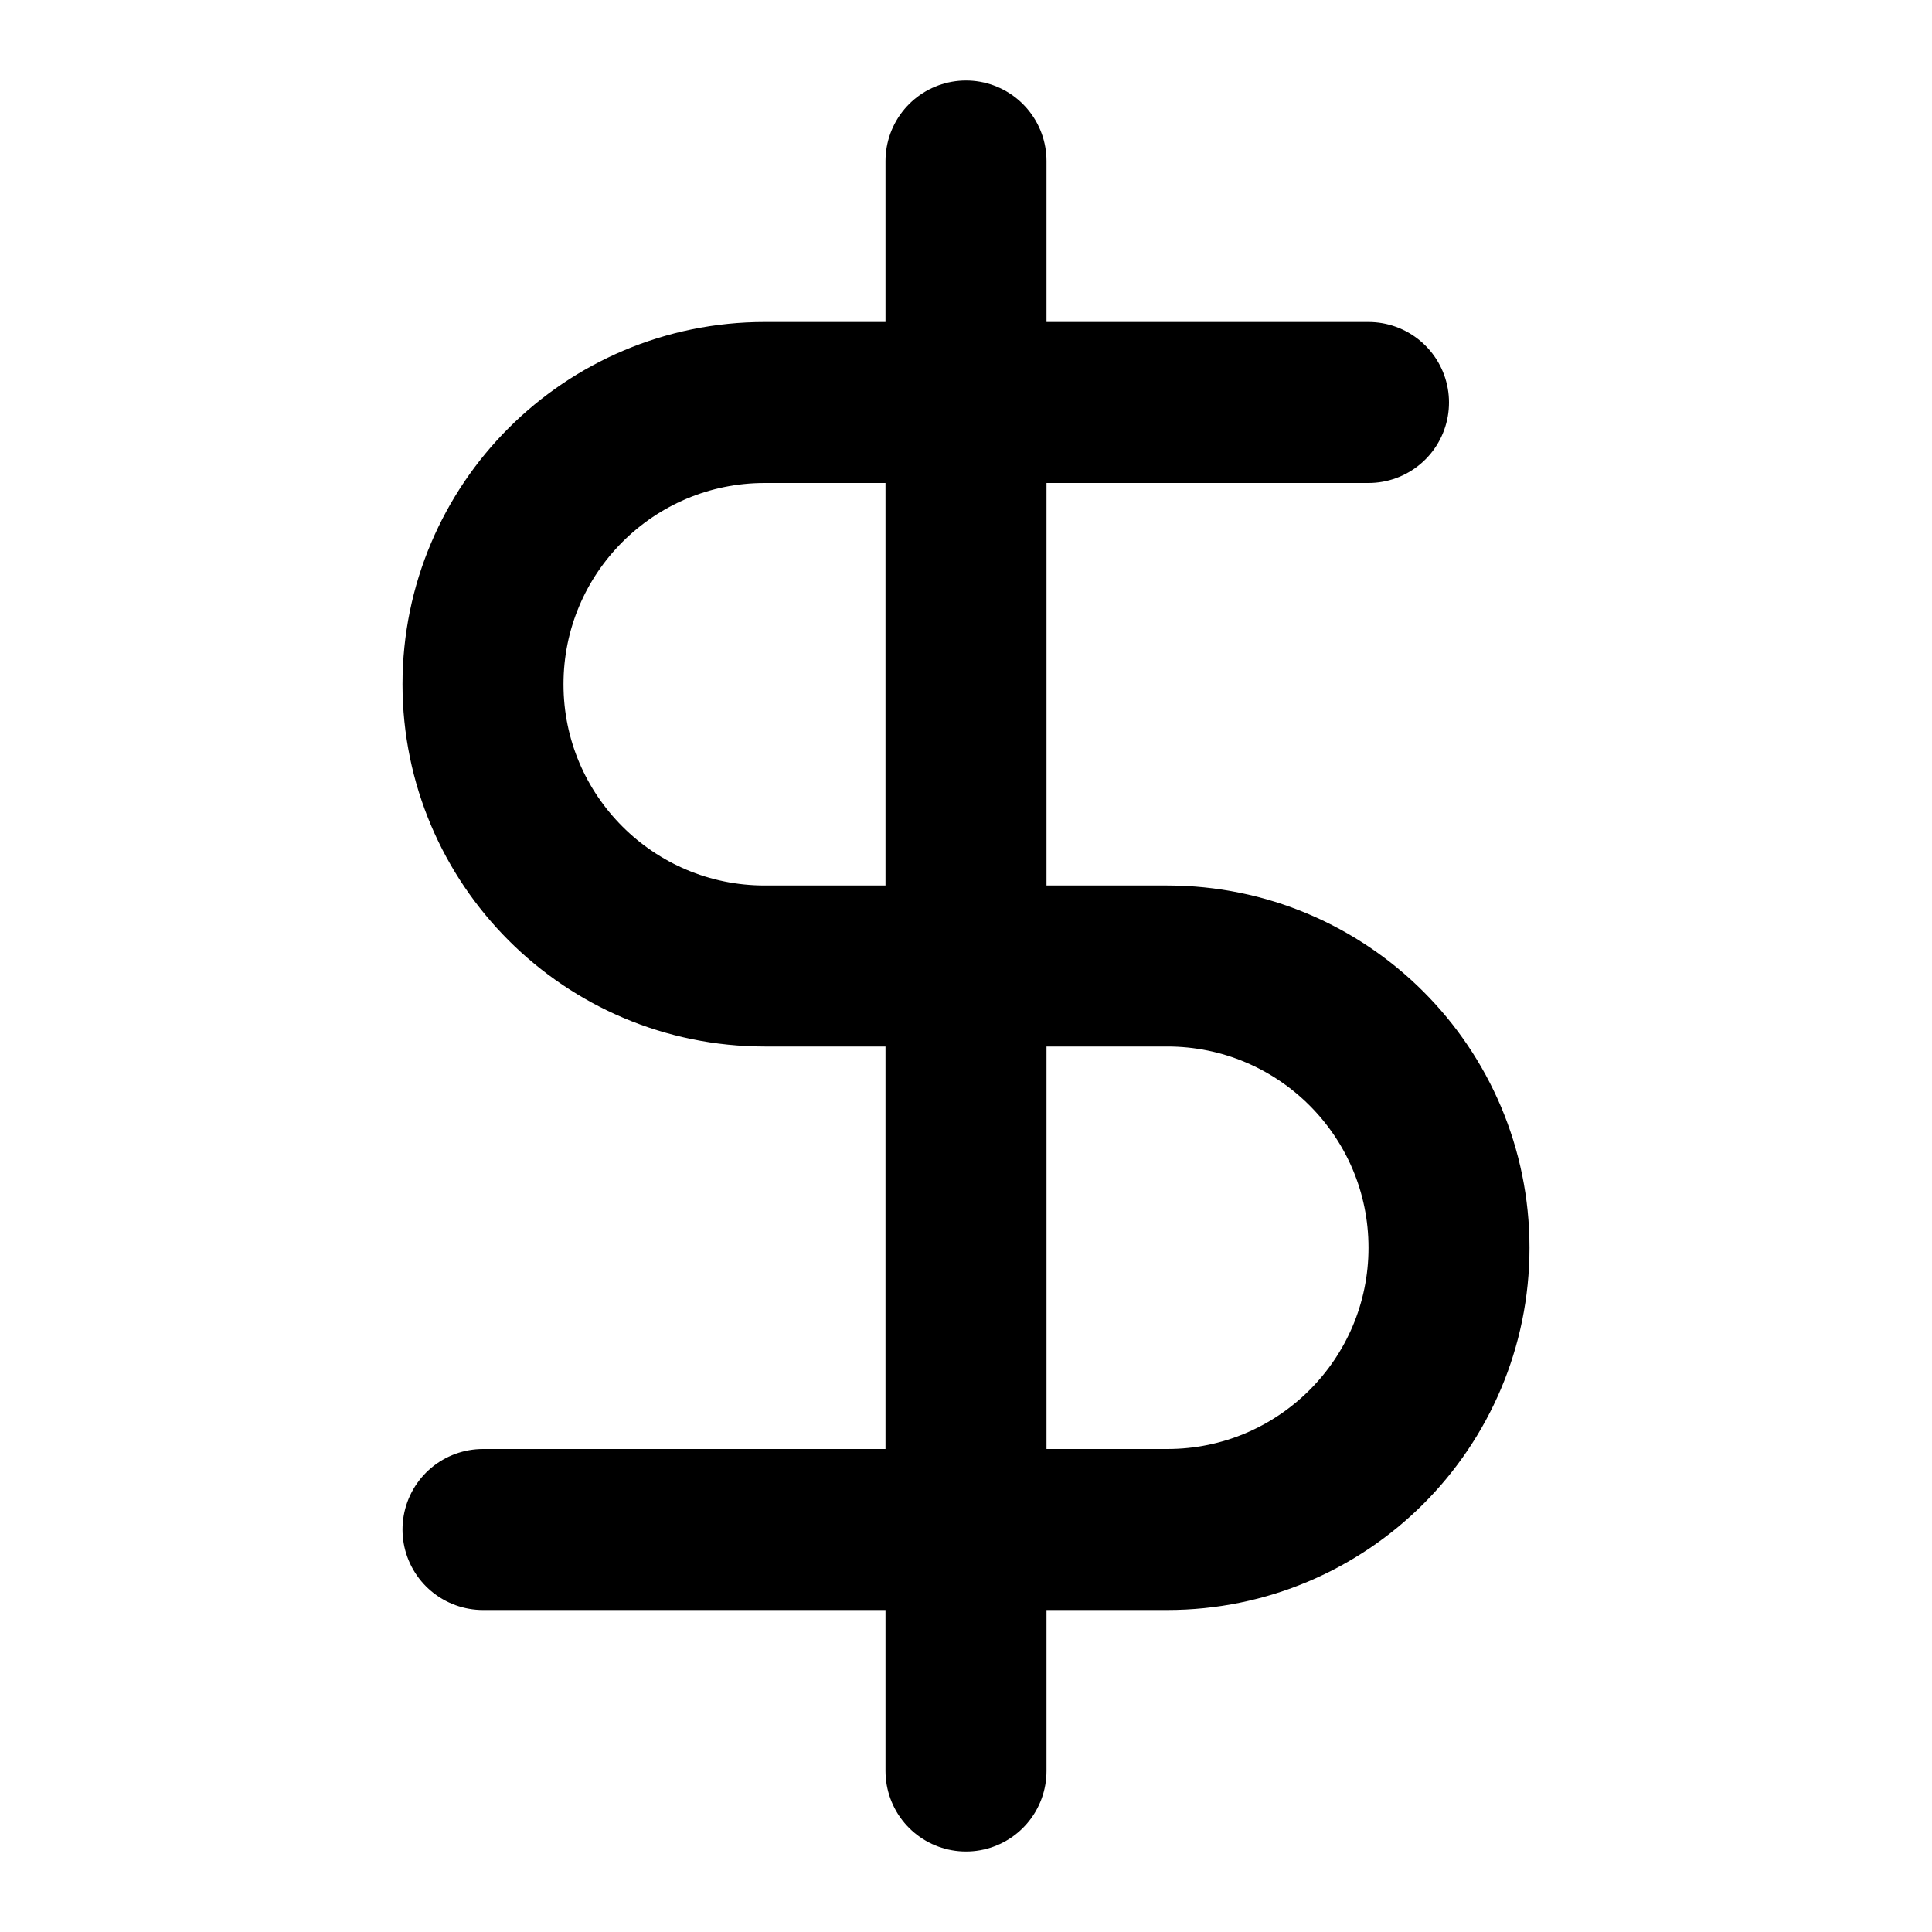
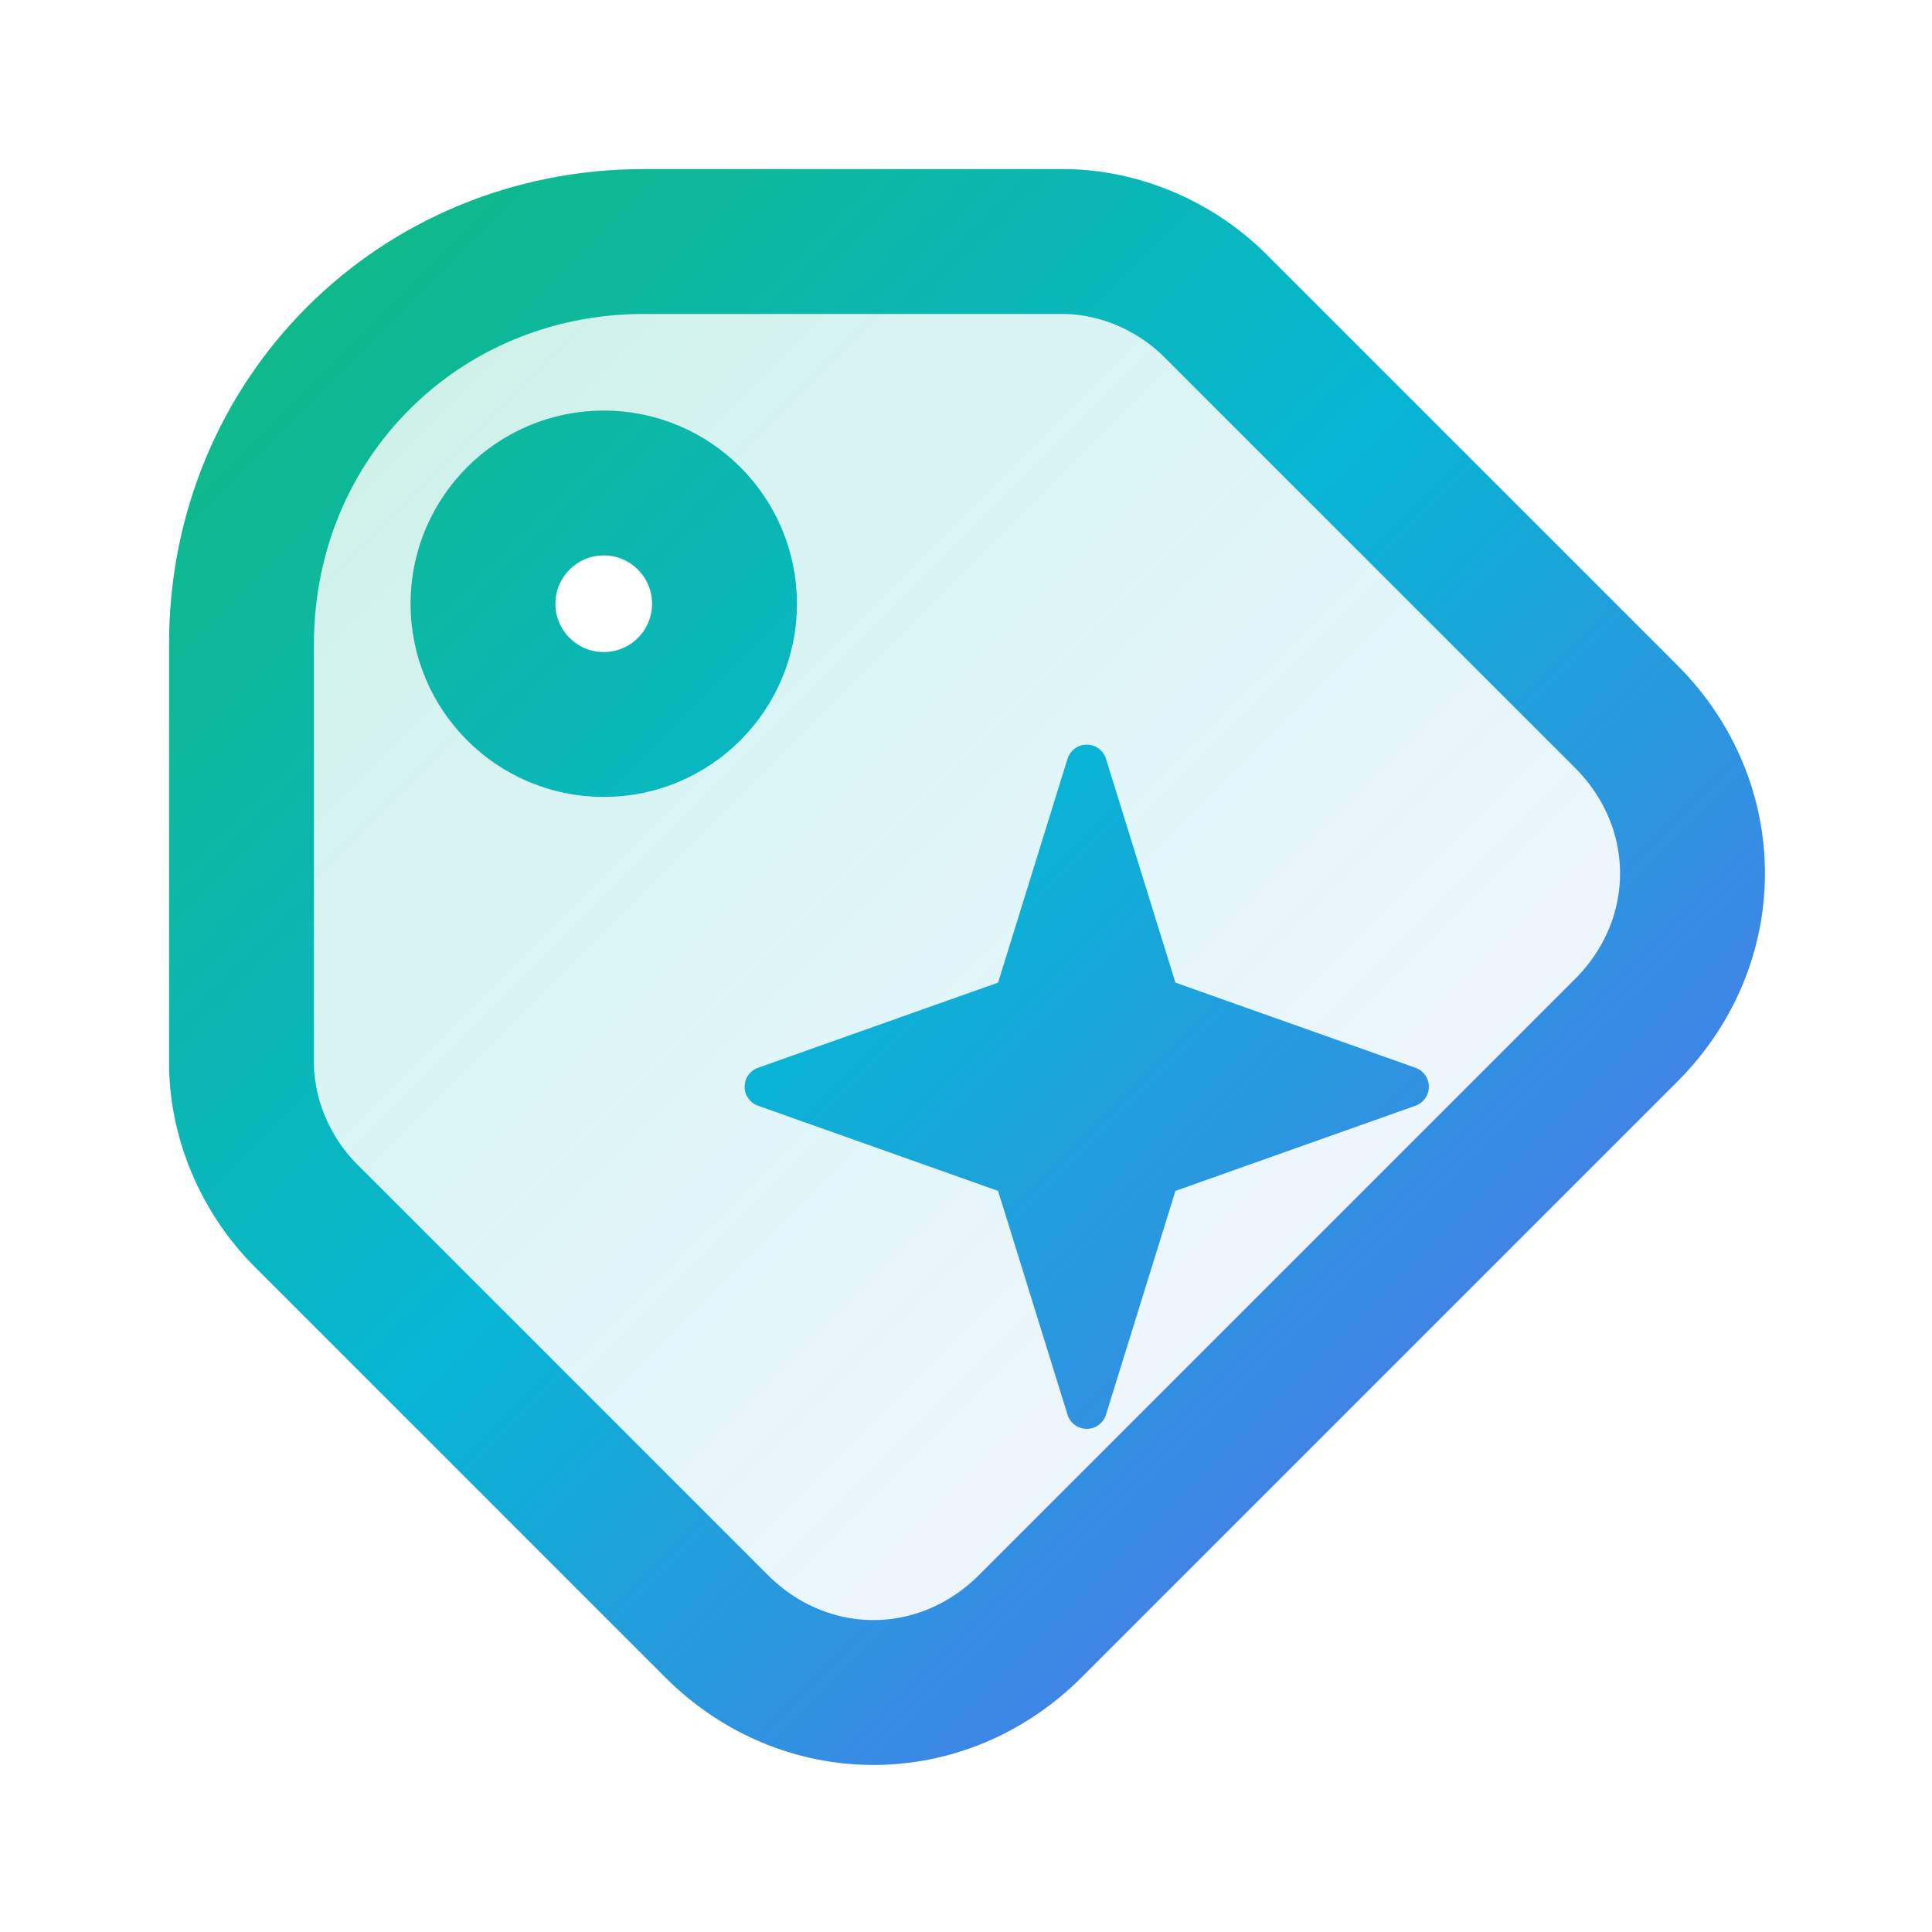
- <svg xmlns="http://www.w3.org/2000/svg" viewBox="0 0 24 24" width="24" height="24" fill="none" stroke="currentColor" stroke-width="2" stroke-linecap="round" stroke-linejoin="round">
-   <path d="M12 2v20M17 5H9.5a3.5 3.5 0 0 0 0 7h5a3.5 3.5 0 0 1 0 7H6" />
+ <svg xmlns="http://www.w3.org/2000/svg" viewBox="0 0 24 24" width="24" height="24" fill="none">
+   <defs>
+     <linearGradient id="tagGrad" x1="3" y1="3" x2="21" y2="21" gradientUnits="userSpaceOnUse">
+       <stop offset="0%" stop-color="#10B981" />
+       <stop offset="45%" stop-color="#06B6D4" />
+       <stop offset="100%" stop-color="#6366F1" />
+     </linearGradient>
+     <linearGradient id="tagFill" x1="3" y1="3" x2="21" y2="21" gradientUnits="userSpaceOnUse">
+       <stop offset="0%" stop-color="#10B981" stop-opacity="0.22" />
+       <stop offset="50%" stop-color="#06B6D4" stop-opacity="0.12" />
+       <stop offset="100%" stop-color="#6366F1" stop-opacity="0.04" />
+     </linearGradient>
+   </defs>
+   <path fill-rule="evenodd" clip-rule="evenodd" d="M8 3H13.2C13.9 3 14.6 3.3 15.1 3.8L20.2 8.9C21.3 10 21.3 11.7 20.2 12.8L12.8 20.2C11.7 21.3 10 21.3 8.9 20.2L3.8 15.1C3.3 14.6 3 13.9 3 13.2V8C3 5.2 5.2 3 8 3ZM7.5 9C8.328 9 9 8.328 9 7.5C9 6.672 8.328 6 7.5 6C6.672 6 6 6.672 6 7.5C6 8.328 6.672 9 7.5 9Z" fill="url(#tagFill)" stroke="url(#tagGrad)" stroke-width="1.8" stroke-linecap="round" stroke-linejoin="round" />
+   <path d="M13.5 9.5L14.4 12.4L17.5 13.5L14.4 14.6L13.5 17.5L12.6 14.6L9.5 13.5L12.6 12.4Z" fill="url(#tagGrad)" stroke="url(#tagGrad)" stroke-width="0.5" stroke-linejoin="round" />
</svg>
